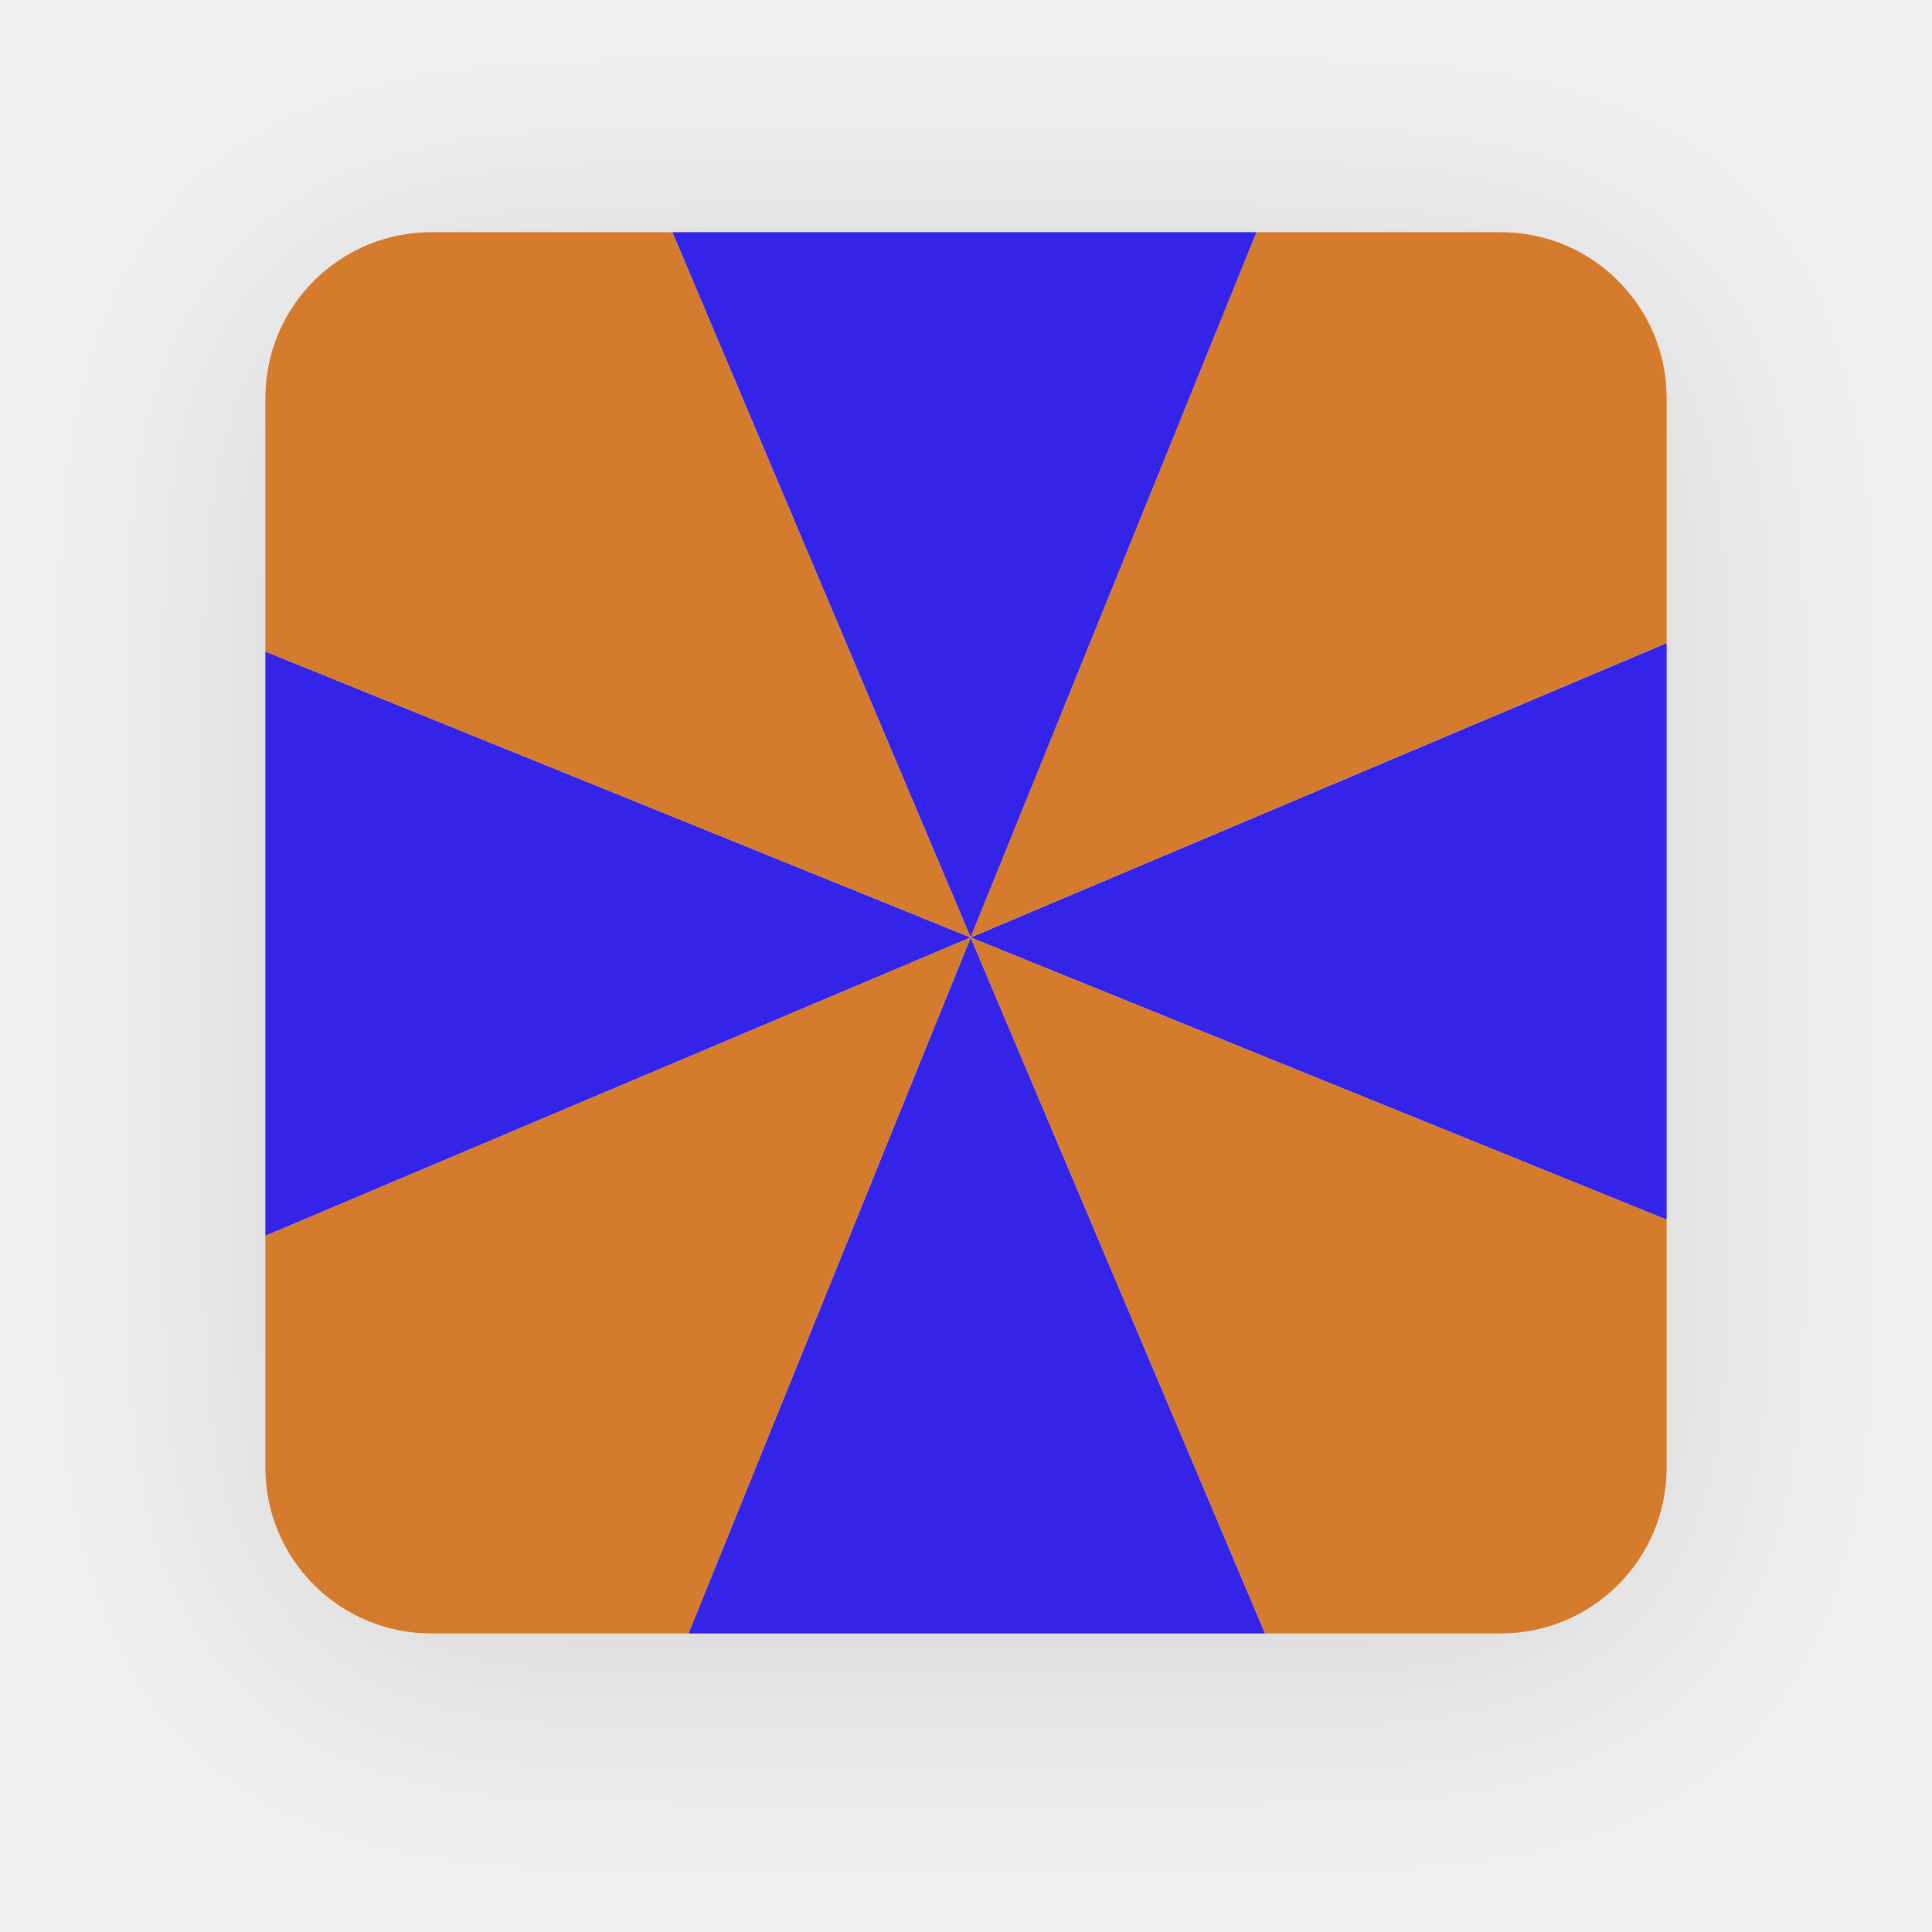
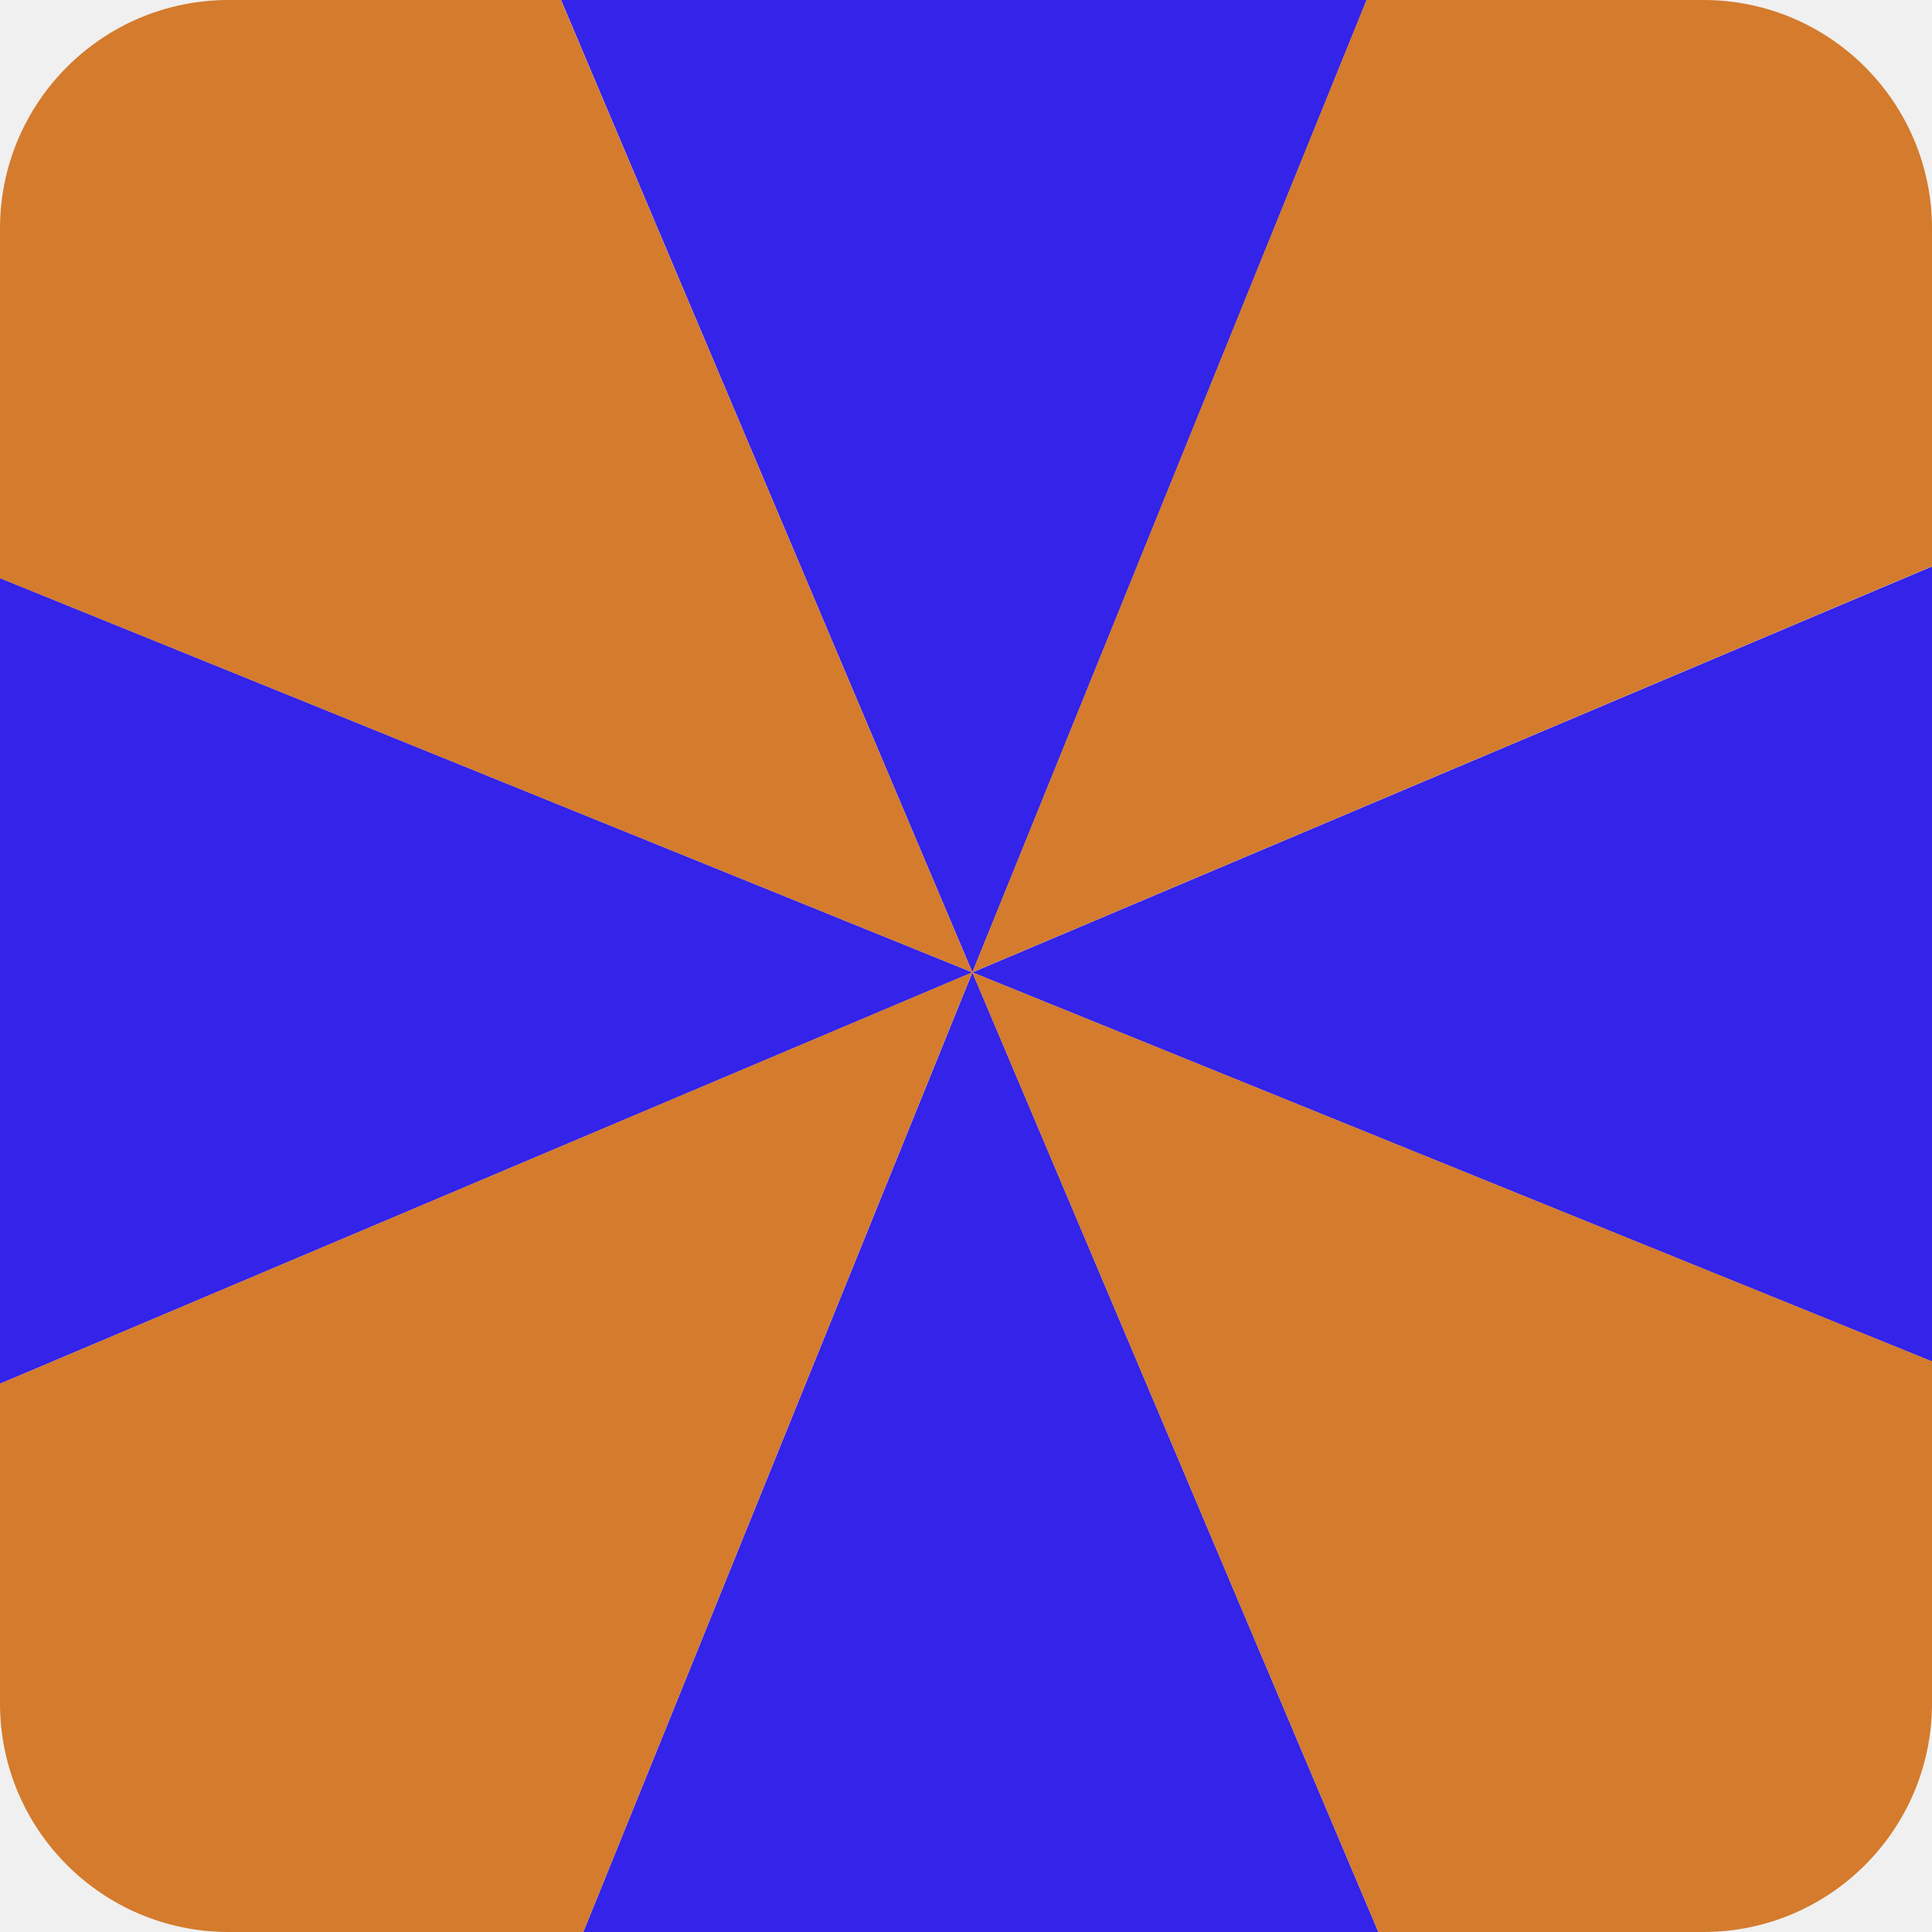
- <svg xmlns="http://www.w3.org/2000/svg" width="233" height="233" viewBox="0 0 233 233" fill="none">
-   <g filter="url(#filter0_d_501_149)">
-     <mask id="mask0_501_149" style="mask-type:alpha" maskUnits="userSpaceOnUse" x="32" y="28" width="169" height="169">
-       <path d="M32 48C32 36.954 40.954 28 52 28H181C192.046 28 201 36.954 201 48V177C201 188.046 192.046 197 181 197H52C40.954 197 32 188.046 32 177V48Z" fill="white" />
-     </mask>
-     <g mask="url(#mask0_501_149)">
-       <path d="M117.06 113.06L65.614 -8.555L116.161 -8.971L166.707 -9.388L117.06 113.06Z" fill="#3423E9" />
-       <path d="M117.06 113.06L-4.555 164.505L-4.971 113.959L-5.388 63.412L117.06 113.06Z" fill="#3423E9" />
-       <path d="M117.06 113.06L168.505 234.674L117.959 235.091L67.412 235.507L117.06 113.06Z" fill="#3423E9" />
-       <path d="M117.06 113.06L238.674 61.614L239.091 112.161L239.507 162.707L117.06 113.06Z" fill="#3423E9" />
-       <path d="M117.052 113.054L-5.323 63.447L30.121 27.407L65.566 -8.632L117.052 113.054Z" fill="#D47B2D" />
-       <path d="M117.052 113.054L67.444 235.43L31.405 199.985L-4.634 164.541L117.052 113.054Z" fill="#D47B2D" />
-       <path d="M117.052 113.054L239.427 162.662L203.983 198.701L168.539 234.74L117.052 113.054Z" fill="#D47B2D" />
-       <path d="M117.052 113.054L166.66 -9.321L202.699 26.123L238.738 61.568L117.052 113.054Z" fill="#D47B2D" />
-     </g>
+ <svg xmlns="http://www.w3.org/2000/svg" width="169" height="169" viewBox="0 0 169 169" fill="none">
+   <mask id="mask0_501_149" style="mask-type:alpha" maskUnits="userSpaceOnUse" x="0" y="0" width="169" height="169">
+     <path d="M0 20C0 8.954 8.954 0 20 0L149 0C160.046 0 169 8.954 169 20V149C169 160.046 160.046 169 149 169H20C8.954 169 0 160.046 0 149L0 20Z" fill="white" />
+   </mask>
+   <g mask="url(#mask0_501_149)">
+     <path d="M85.06 85.06L33.614 -36.554L84.161 -36.971L134.707 -37.388L85.06 85.06Z" fill="#3423E9" />
+     <path d="M85.06 85.06L-36.554 136.505L-36.971 85.959L-37.388 35.412L85.06 85.06Z" fill="#3423E9" />
+     <path d="M85.06 85.06L136.505 206.674L85.959 207.091L35.412 207.507L85.06 85.06Z" fill="#3423E9" />
+     <path d="M85.06 85.06L206.674 33.614L207.091 84.161L207.507 134.707L85.06 85.06Z" fill="#3423E9" />
+     <path d="M85.052 85.054L-37.323 35.447L-1.879 -0.593L33.566 -36.632L85.052 85.054Z" fill="#D47B2D" />
+     <path d="M85.052 85.054L35.444 207.43L-0.595 171.985L-36.634 136.541L85.052 85.054Z" fill="#D47B2D" />
+     <path d="M85.052 85.054L207.427 134.662L171.983 170.701L136.539 206.74L85.052 85.054Z" fill="#D47B2D" />
+     <path d="M85.052 85.054L134.66 -37.321L170.699 -1.877L206.738 33.568L85.052 85.054Z" fill="#D47B2D" />
  </g>
-   <defs>
-     <filter id="filter0_d_501_149" x="0" y="0" width="233" height="233" filterUnits="userSpaceOnUse" color-interpolation-filters="sRGB">
-       <feFlood flood-opacity="0" result="BackgroundImageFix" />
-       <feColorMatrix in="SourceAlpha" type="matrix" values="0 0 0 0 0 0 0 0 0 0 0 0 0 0 0 0 0 0 127 0" result="hardAlpha" />
-       <feOffset dy="4" />
-       <feGaussianBlur stdDeviation="16" />
-       <feComposite in2="hardAlpha" operator="out" />
-       <feColorMatrix type="matrix" values="0 0 0 0 0 0 0 0 0 0 0 0 0 0 0 0 0 0 0.12 0" />
-       <feBlend mode="normal" in2="BackgroundImageFix" result="effect1_dropShadow_501_149" />
-       <feBlend mode="normal" in="SourceGraphic" in2="effect1_dropShadow_501_149" result="shape" />
-     </filter>
-   </defs>
</svg>
